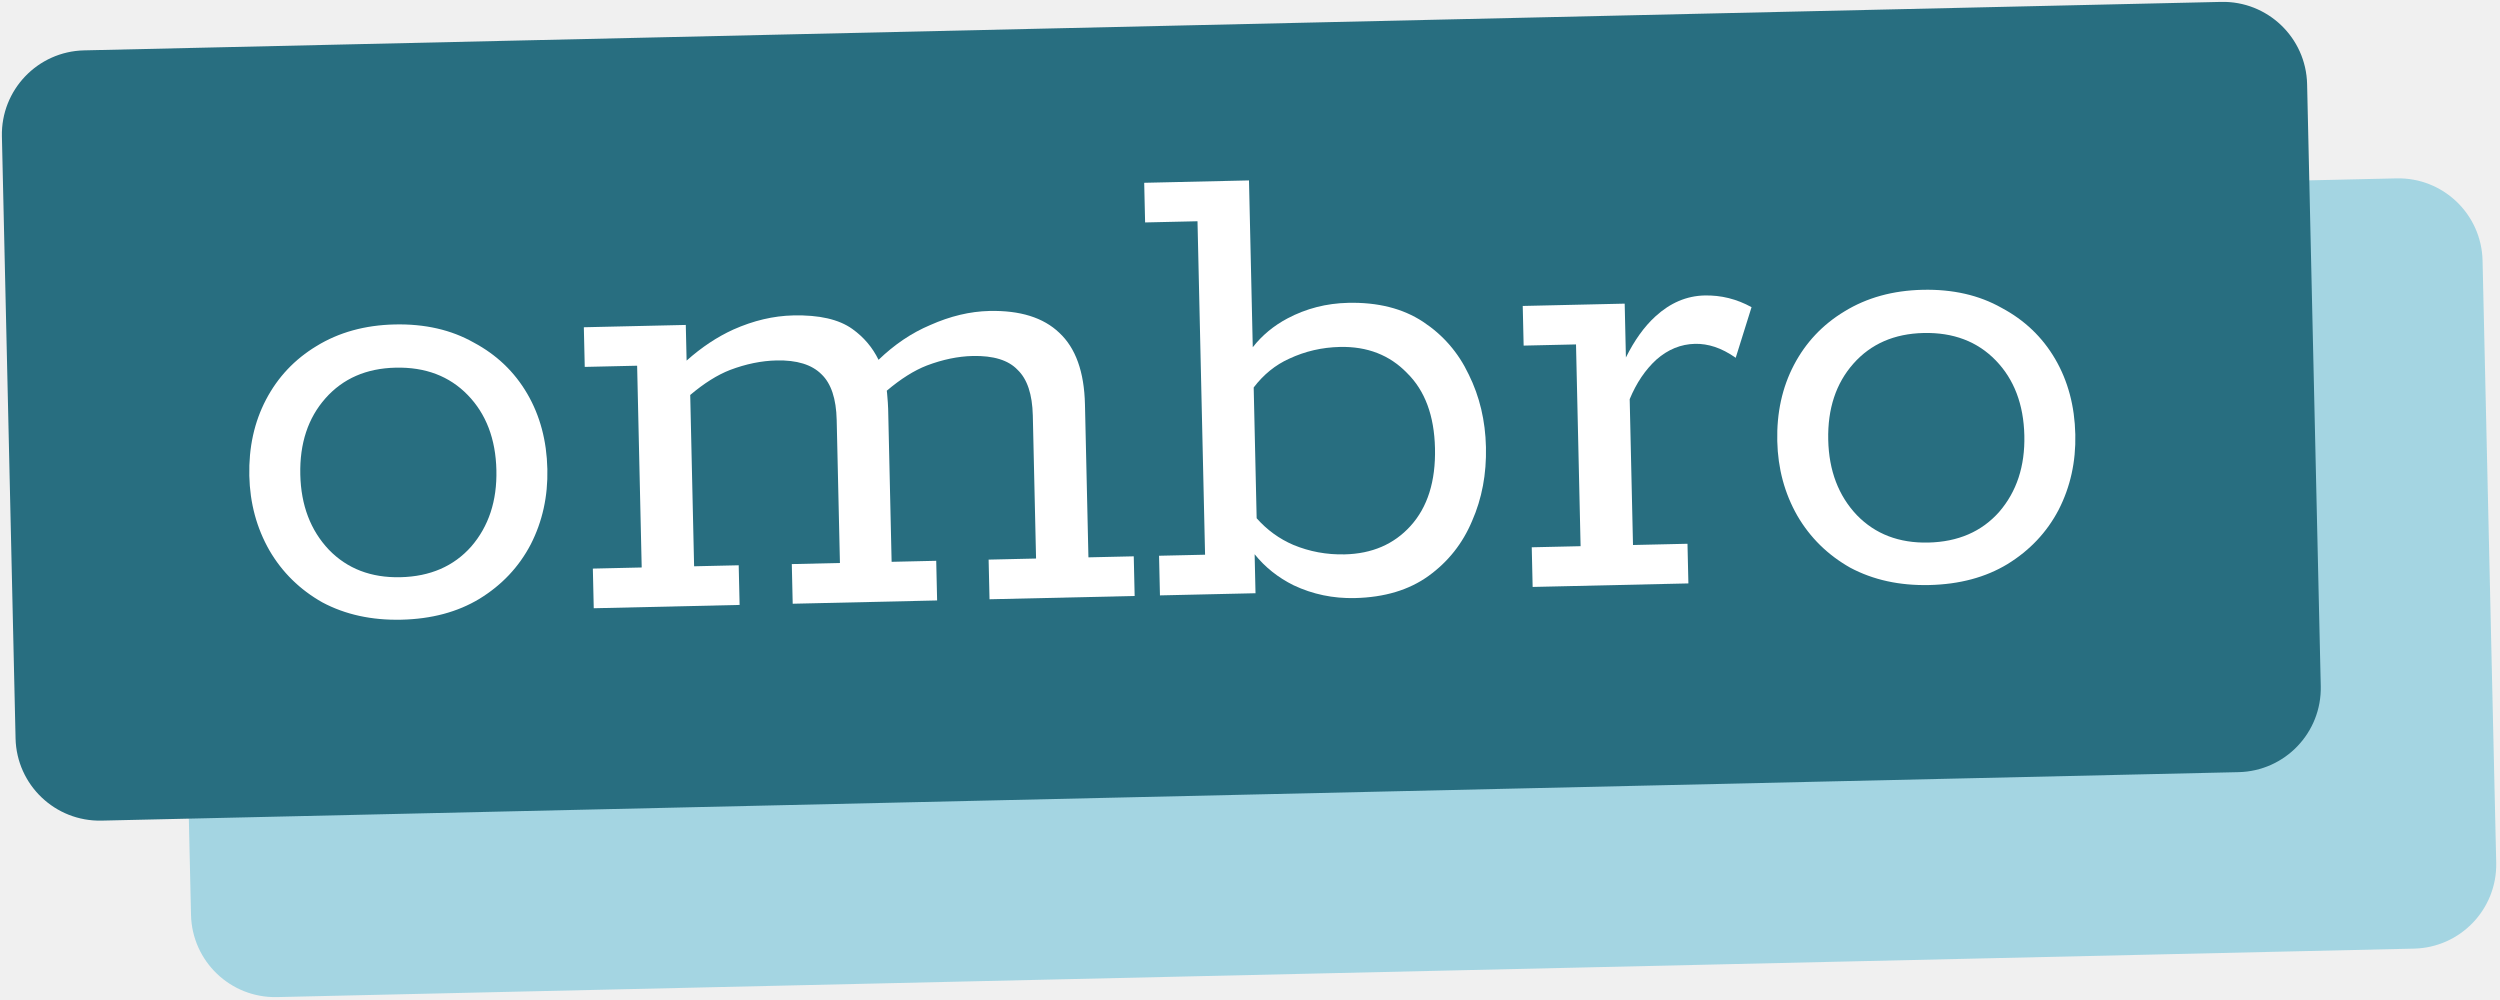
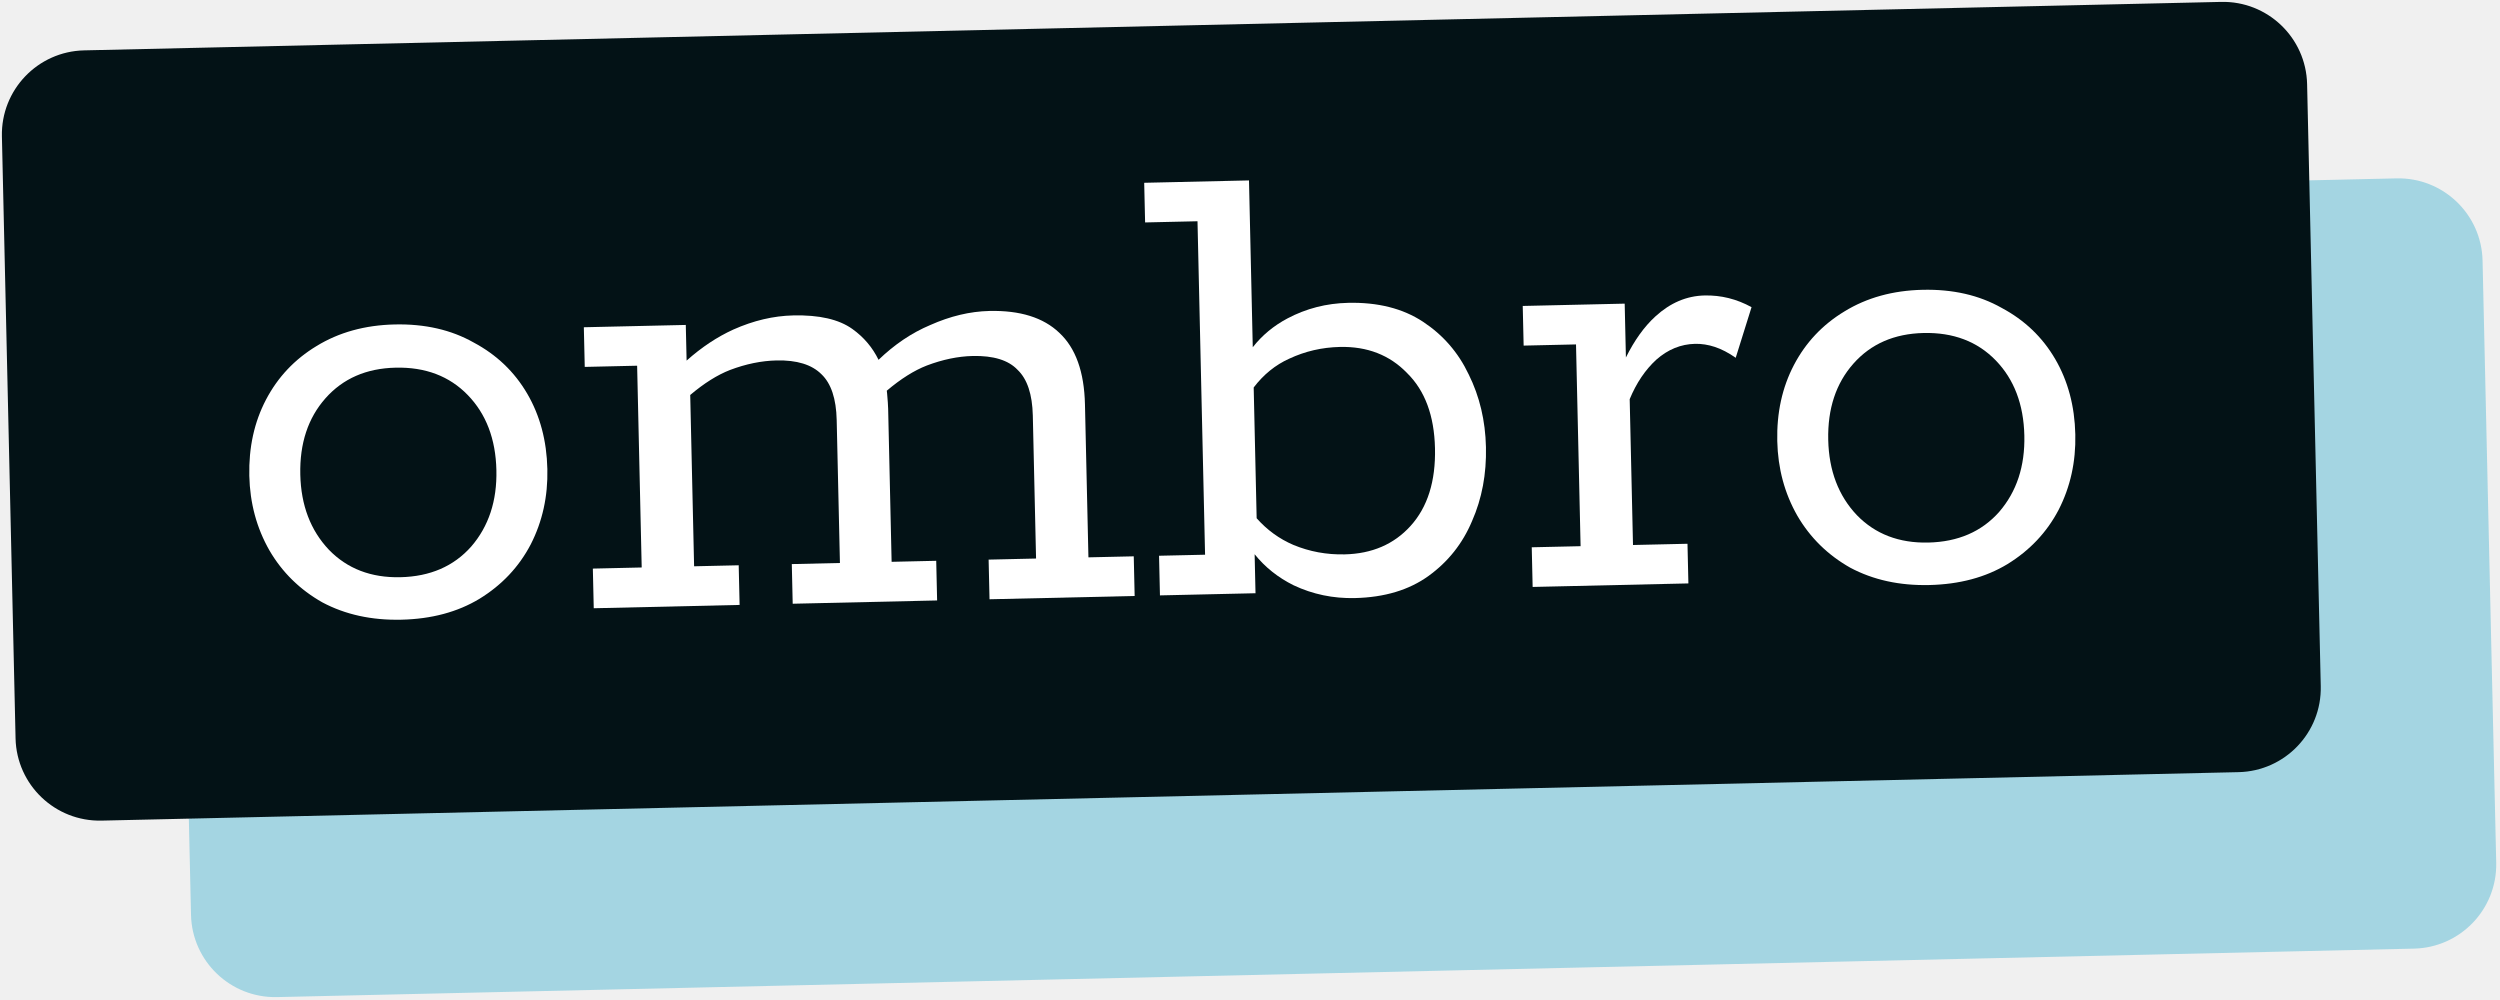
<svg xmlns="http://www.w3.org/2000/svg" width="215" height="86" viewBox="0 0 215 86" fill="none">
  <rect x="15.089" y="19.673" width="198.298" height="66.258" rx="7.235" transform="rotate(-1.29927 15.0891 19.673)" fill="#A4D5E2" />
-   <rect x="-0" y="4.496" width="198.298" height="66.258" rx="7.235" transform="rotate(-1.29927 -0.000228882 4.49628)" fill="#286E80" />
+   <rect x="-0" y="4.496" width="198.298" height="66.258" rx="7.235" transform="rotate(-1.29927 -0.000228882 4.49628)" fill="#031216" />
  <path d="M47.073 40.337C47.127 42.691 46.649 44.855 45.638 46.827C44.626 48.759 43.159 50.316 41.236 51.496C39.353 52.635 37.113 53.235 34.515 53.294C31.959 53.352 29.693 52.854 27.72 51.803C25.787 50.71 24.27 49.221 23.172 47.337C22.072 45.413 21.494 43.273 21.441 40.918C21.386 38.483 21.865 36.3 22.877 34.368C23.889 32.437 25.337 30.901 27.22 29.762C29.142 28.582 31.383 27.961 33.94 27.903C36.537 27.844 38.803 28.363 40.736 29.456C42.709 30.508 44.245 31.975 45.343 33.858C46.442 35.742 47.018 37.902 47.073 40.337ZM42.69 40.437C42.63 37.758 41.809 35.604 40.229 33.974C38.649 32.345 36.581 31.561 34.024 31.619C31.507 31.676 29.496 32.553 27.991 34.252C26.487 35.951 25.765 38.14 25.826 40.819C25.886 43.457 26.706 45.611 28.287 47.281C29.867 48.91 31.916 49.697 34.432 49.64C36.989 49.582 39.02 48.702 40.525 47.003C42.028 45.264 42.75 43.075 42.69 40.437Z" fill-rule="evenodd" clip-rule="evenodd" fill="white" />
  <path d="M85.099 51.537L85.021 48.127L89.101 48.034L88.822 35.736C88.78 33.91 88.344 32.6 87.513 31.807C86.723 30.972 85.435 30.575 83.649 30.615C82.391 30.644 81.077 30.916 79.708 31.434C78.609 31.862 77.462 32.586 76.264 33.601C76.273 33.675 76.284 33.75 76.29 33.826C76.345 34.434 76.374 34.881 76.381 35.165L76.679 48.316L80.515 48.229L80.592 51.639L68.172 51.921L68.095 48.511L72.234 48.417L71.955 36.119C71.914 34.293 71.479 32.983 70.649 32.189C69.818 31.355 68.529 30.958 66.784 30.998C65.485 31.027 64.151 31.3 62.782 31.818C61.688 32.244 60.549 32.962 59.359 33.968L59.693 48.701L63.528 48.614L63.606 52.024L51.062 52.309L50.985 48.899L55.186 48.803L54.793 31.451L50.288 31.554L50.21 28.144L58.978 27.945L59.048 31.012C60.327 29.871 61.666 28.979 63.069 28.34C64.797 27.57 66.515 27.164 68.219 27.126C70.451 27.075 72.145 27.463 73.301 28.29C74.283 28.992 75.034 29.878 75.555 30.944C76.925 29.625 78.404 28.627 79.995 27.956C81.724 27.186 83.42 26.781 85.084 26.743C87.722 26.683 89.727 27.308 91.097 28.617C92.507 29.926 93.244 31.98 93.307 34.781L93.605 47.932L97.503 47.844L97.58 51.254L85.099 51.537Z" fill="white" />
  <path d="M127.792 38.446C127.845 40.76 127.447 42.881 126.597 44.809C125.788 46.736 124.543 48.307 122.865 49.523C121.187 50.738 119.069 51.376 116.512 51.434C114.645 51.476 112.891 51.109 111.249 50.334C109.905 49.667 108.79 48.775 107.898 47.663L107.974 51.018L99.756 51.204L99.678 47.794L103.636 47.705L102.985 19.028L98.479 19.13L98.401 15.72L107.413 15.516L107.738 29.862C108.541 28.838 109.537 28.011 110.728 27.381C112.333 26.532 114.069 26.086 115.936 26.044C118.493 25.985 120.638 26.526 122.369 27.664C124.101 28.803 125.416 30.317 126.311 32.206C127.247 34.093 127.741 36.173 127.792 38.446ZM123.409 38.546C123.346 35.745 122.545 33.591 121.008 32.082C119.511 30.532 117.585 29.784 115.231 29.837C113.689 29.872 112.235 30.209 110.869 30.849C109.682 31.385 108.665 32.211 107.817 33.323L108.072 44.569C108.969 45.58 110.022 46.345 111.232 46.863C112.625 47.44 114.093 47.711 115.636 47.676C117.99 47.623 119.88 46.809 121.306 45.233C122.772 43.616 123.474 41.387 123.409 38.546Z" fill-rule="evenodd" clip-rule="evenodd" fill="white" />
  <path d="M149.271 30.77C148.652 30.337 148.055 30.027 147.483 29.837C146.91 29.647 146.34 29.557 145.772 29.57C144.554 29.598 143.446 30.049 142.451 30.925C141.496 31.799 140.731 32.934 140.153 34.328L140.438 46.87L145.124 46.764L145.202 50.174L131.807 50.477L131.73 47.067L135.931 46.972L135.537 29.62L131.033 29.722L130.955 26.312L139.723 26.113L139.828 30.745C140.557 29.272 141.4 28.092 142.366 27.211C143.639 26.045 145.048 25.445 146.591 25.41C148.011 25.378 149.358 25.714 150.633 26.416L149.271 30.77Z" fill="white" />
  <path d="M178.477 37.357C178.531 39.711 178.052 41.875 177.041 43.847C176.029 45.779 174.561 47.335 172.638 48.516C170.755 49.655 168.515 50.254 165.917 50.313C163.36 50.371 161.095 49.874 159.122 48.822C157.189 47.729 155.672 46.24 154.574 44.357C153.474 42.432 152.898 40.292 152.845 37.938C152.79 35.503 153.267 33.319 154.279 31.388C155.291 29.456 156.739 27.921 158.622 26.782C160.544 25.601 162.785 24.981 165.342 24.923C167.939 24.864 170.205 25.382 172.138 26.476C174.112 27.527 175.649 28.994 176.747 30.878C177.846 32.762 178.422 34.922 178.477 37.357ZM174.094 37.456C174.033 34.778 173.213 32.623 171.633 30.994C170.053 29.365 167.983 28.58 165.426 28.638C162.909 28.696 160.898 29.573 159.393 31.272C157.889 32.971 157.167 35.16 157.228 37.839C157.288 40.477 158.108 42.631 159.689 44.301C161.269 45.93 163.318 46.717 165.835 46.66C168.392 46.602 170.424 45.722 171.929 44.023C173.432 42.283 174.154 40.094 174.094 37.456Z" fill-rule="evenodd" clip-rule="evenodd" fill="white" />
</svg>
